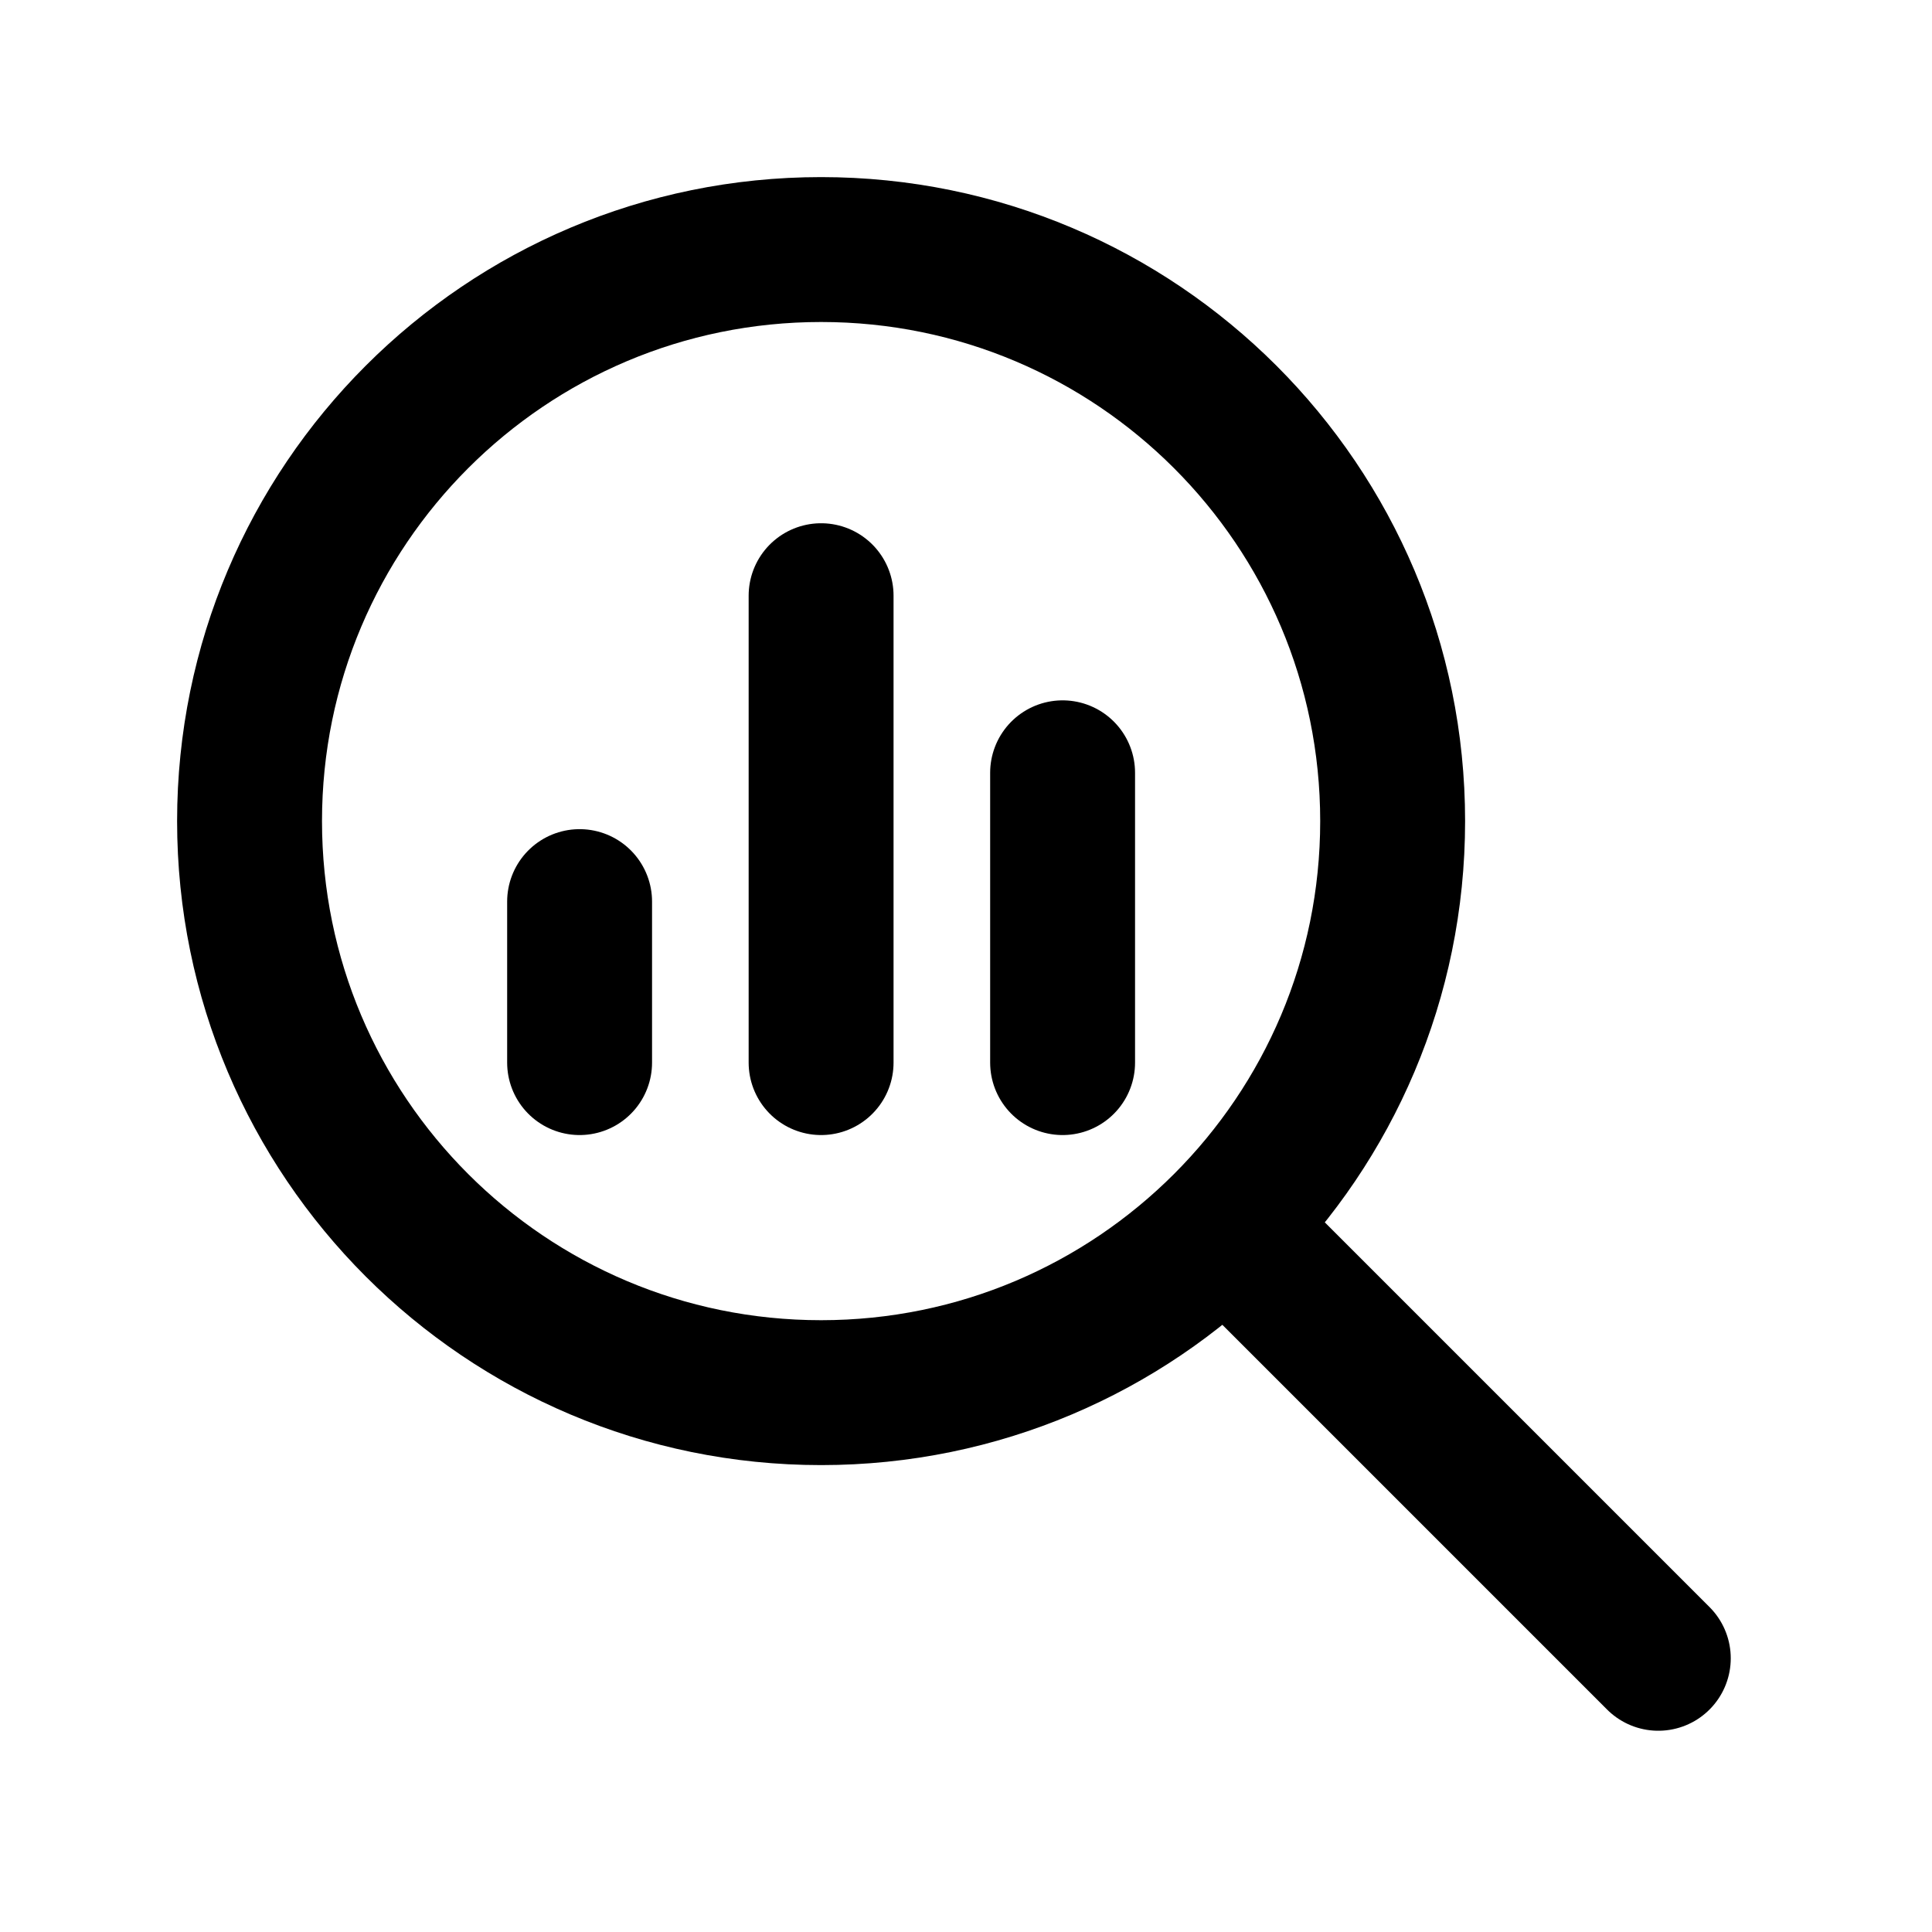
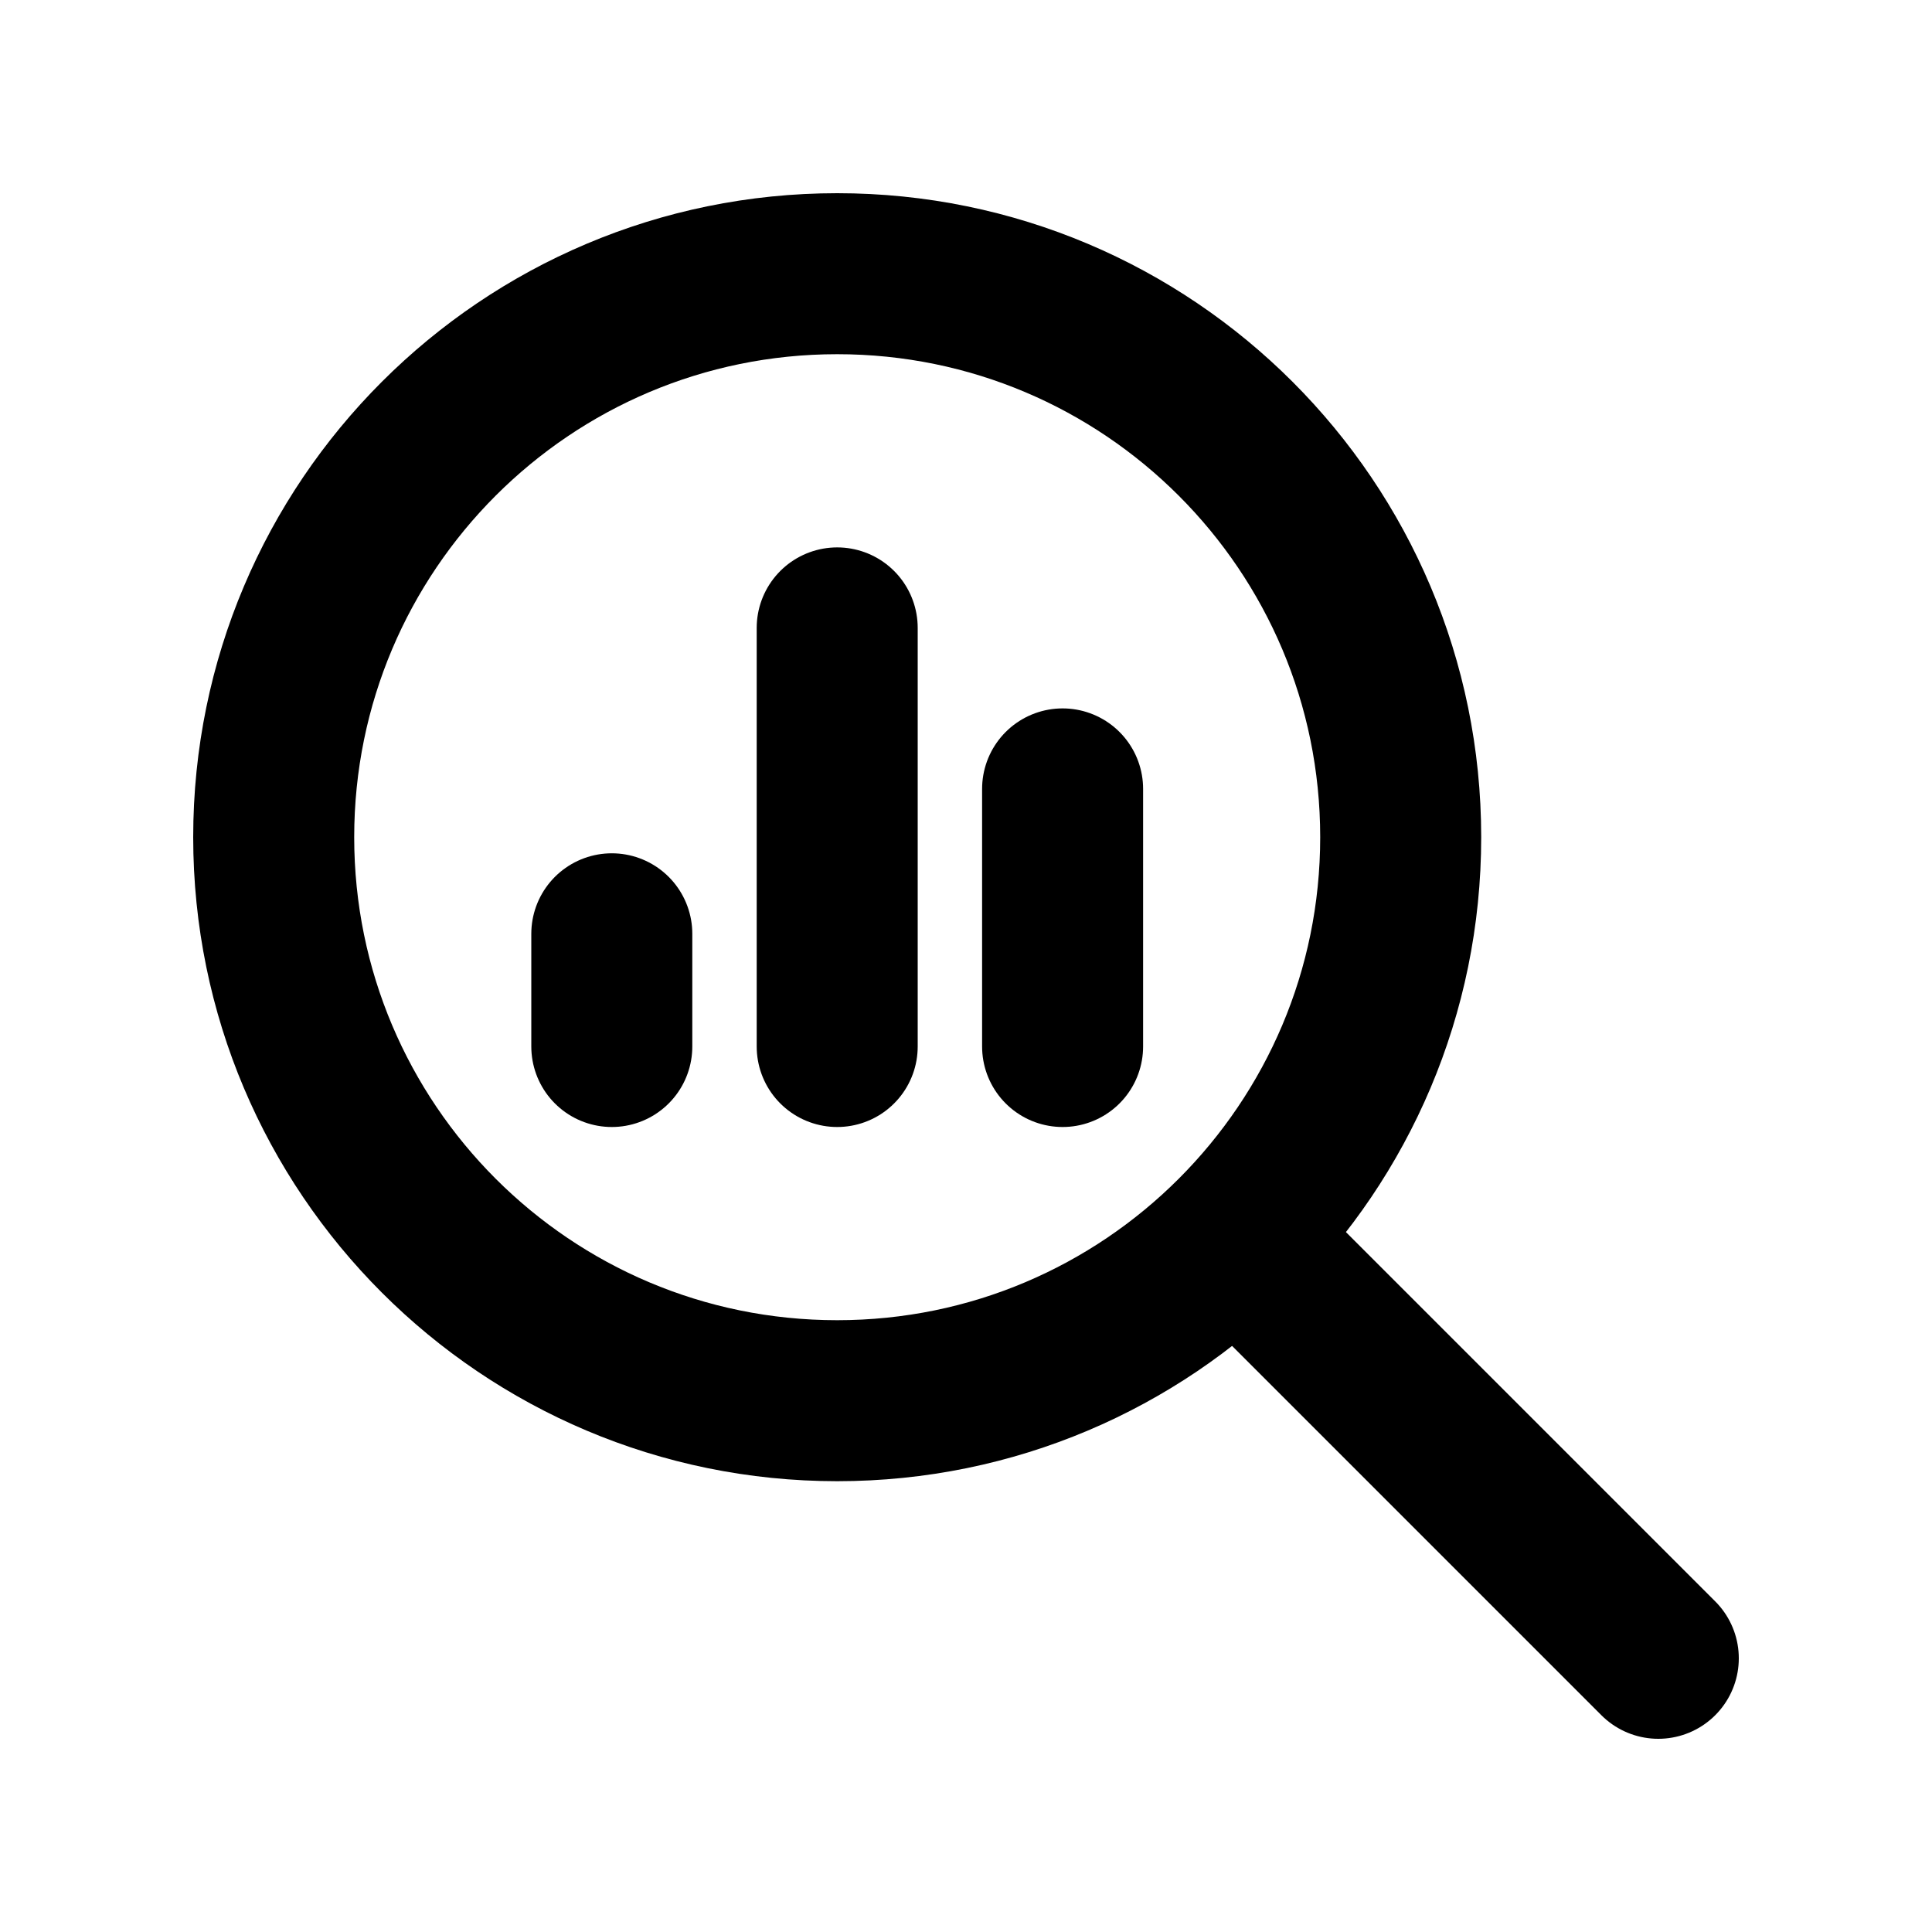
<svg xmlns="http://www.w3.org/2000/svg" width="24" height="24" viewBox="0 0 24 24">
-   <circle cx="10.2" cy="10.2" r="7.1" fill="none" stroke="#000000" stroke-width="1.8" stroke-linecap="round" stroke-linejoin="round" />
-   <line x1="15.4" y1="15.4" x2="20.6" y2="20.6" fill="none" stroke="#000000" stroke-width="1.8" stroke-linecap="round" stroke-linejoin="round" />
-   <line x1="7.2" y1="13.2" x2="7.2" y2="11.2" fill="none" stroke="#000000" stroke-width="1.8" stroke-linecap="round" stroke-linejoin="round" />
-   <line x1="10.2" y1="13.2" x2="10.2" y2="7.4" fill="none" stroke="#000000" stroke-width="1.8" stroke-linecap="round" stroke-linejoin="round" />
-   <line x1="13.2" y1="13.2" x2="13.2" y2="9.6" fill="none" stroke="#000000" stroke-width="1.8" stroke-linecap="round" stroke-linejoin="round" />
+   <circle cx="10.4" cy="10.4" r="7" fill="none" stroke="#000000" stroke-width="2" stroke-linecap="round" stroke-linejoin="round" />
+   <path d="M15.4,15.4 L20.6,20.6" fill="none" stroke="#000000" stroke-width="2" stroke-linecap="round" stroke-linejoin="round" />
+   <path d="M7.6,13 L7.6,11.6" fill="none" stroke="#000000" stroke-width="2" stroke-linecap="round" stroke-linejoin="round" />
+   <path d="M10.4,13 L10.4,7.8" fill="none" stroke="#000000" stroke-width="2" stroke-linecap="round" stroke-linejoin="round" />
+   <path d="M13.2,13 L13.2,9.8" fill="none" stroke="#000000" stroke-width="2" stroke-linecap="round" stroke-linejoin="round" />
</svg>
